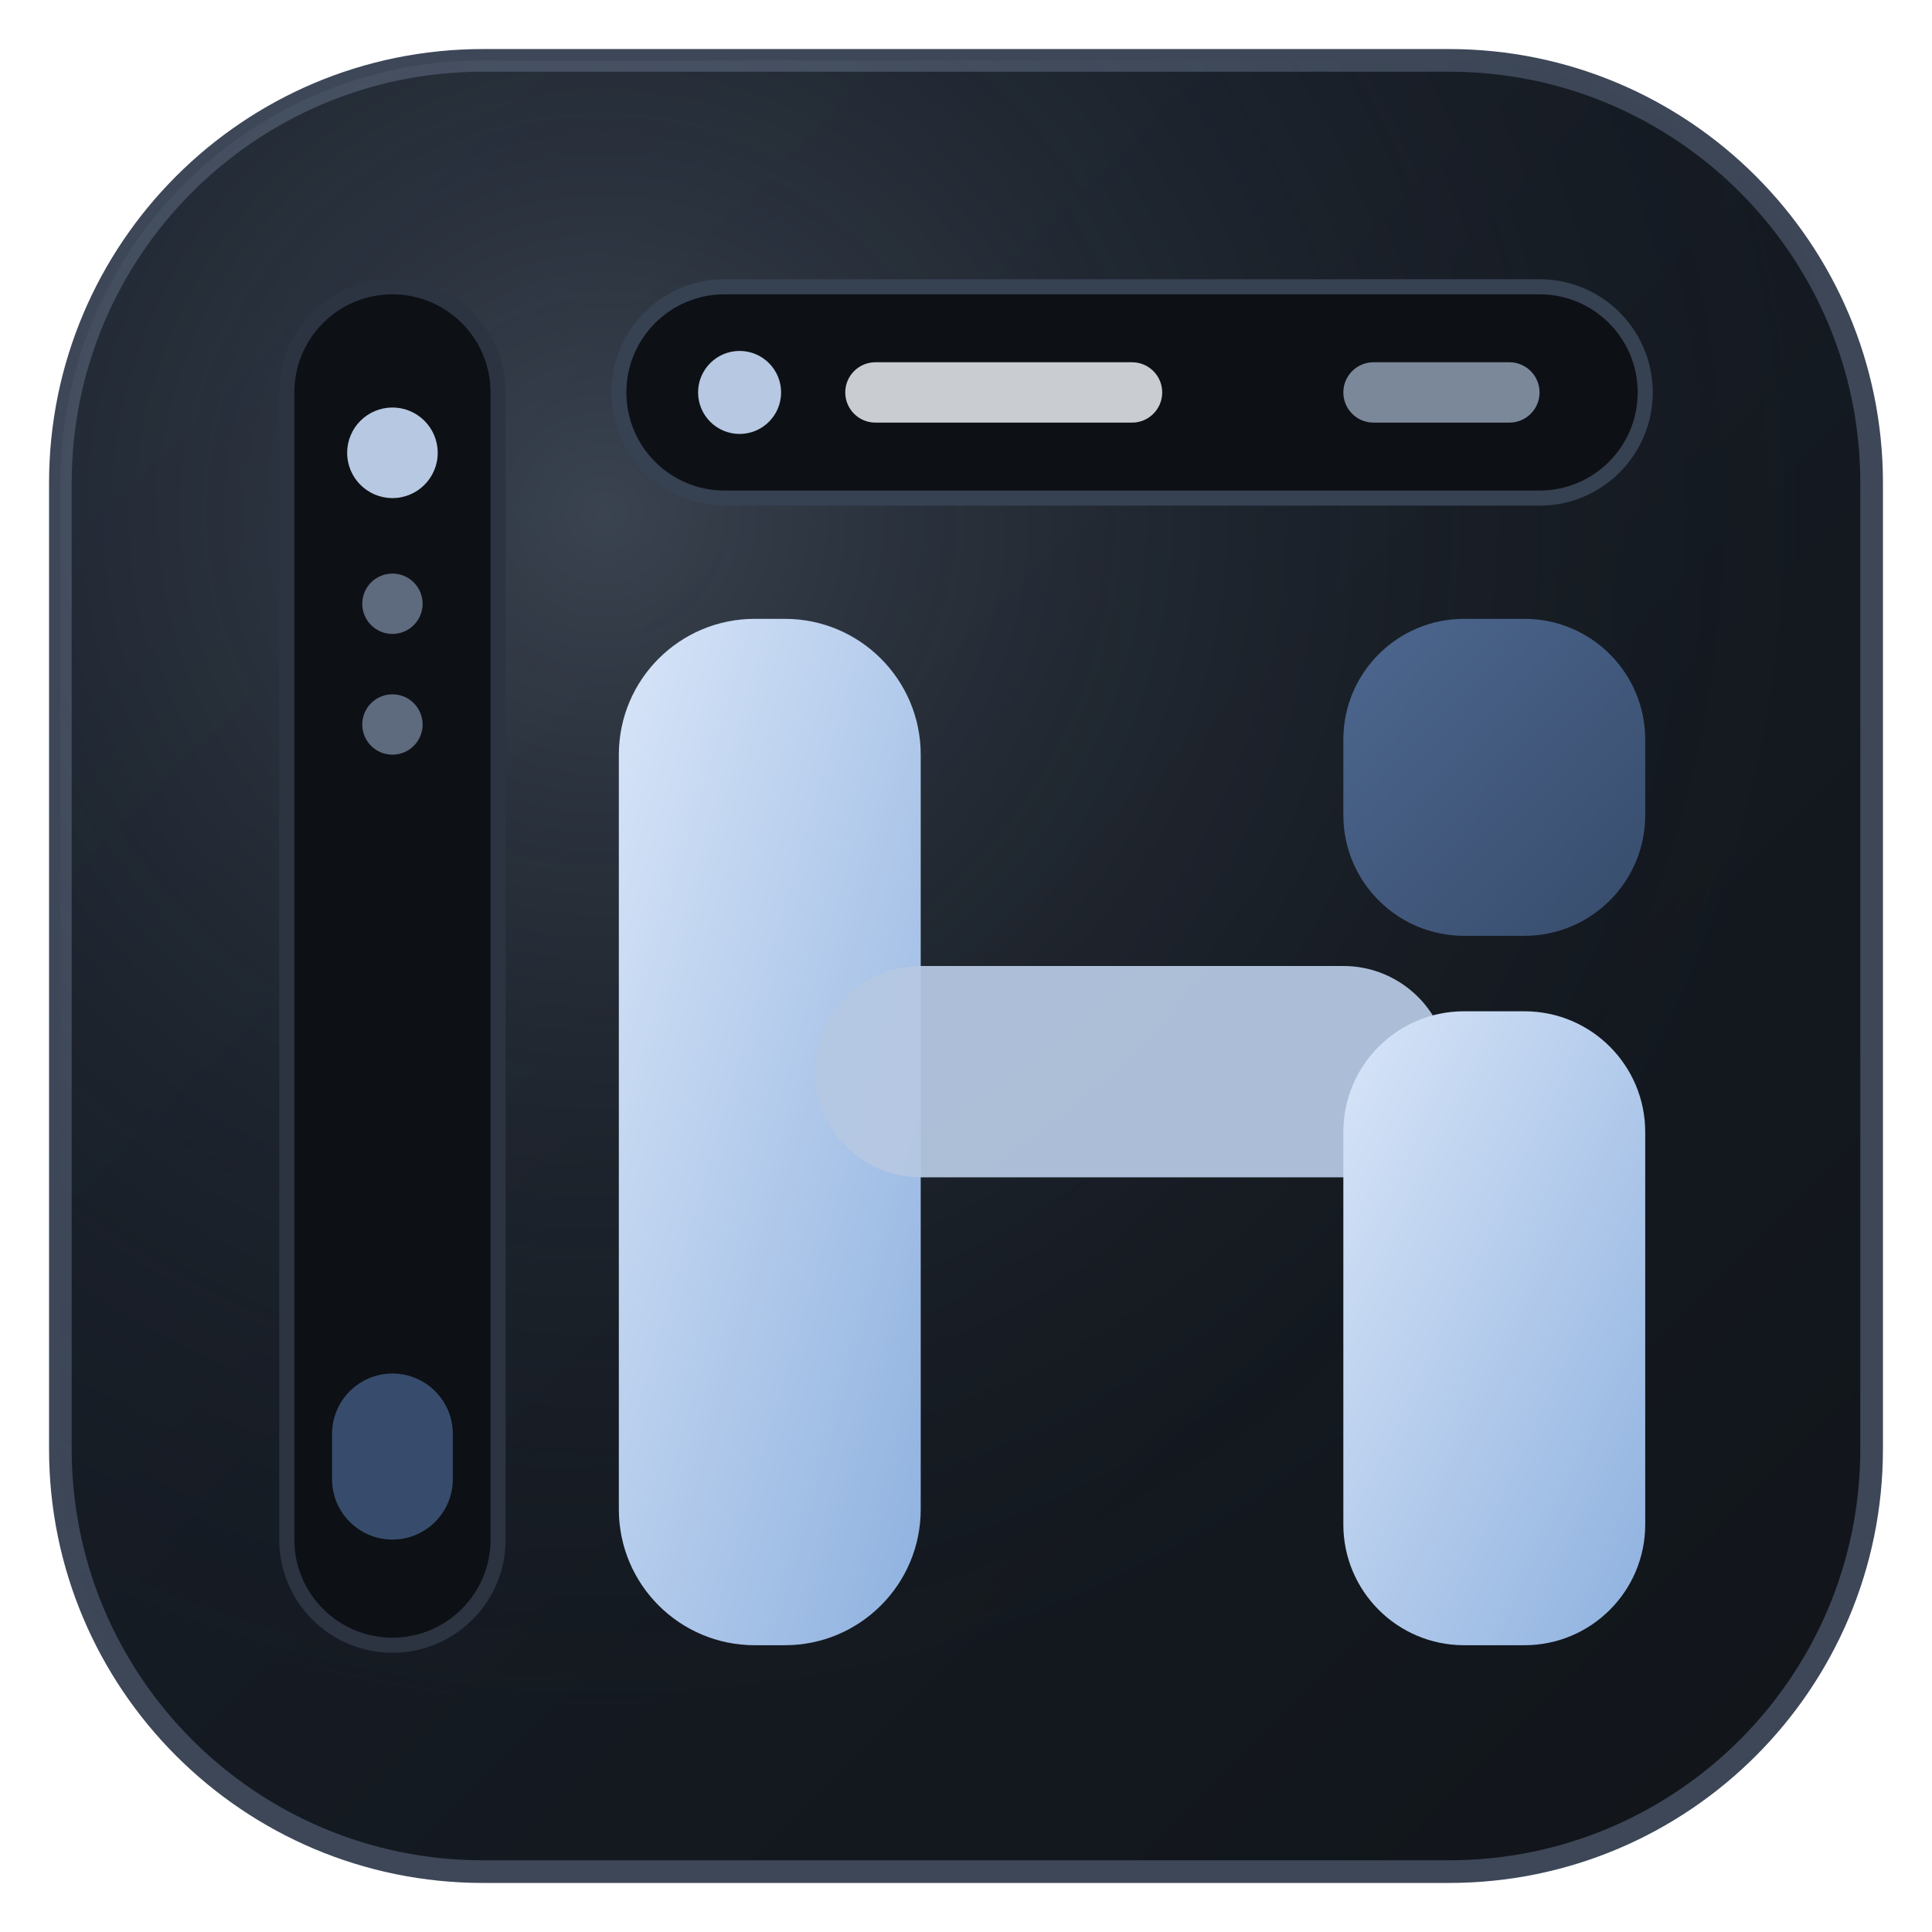
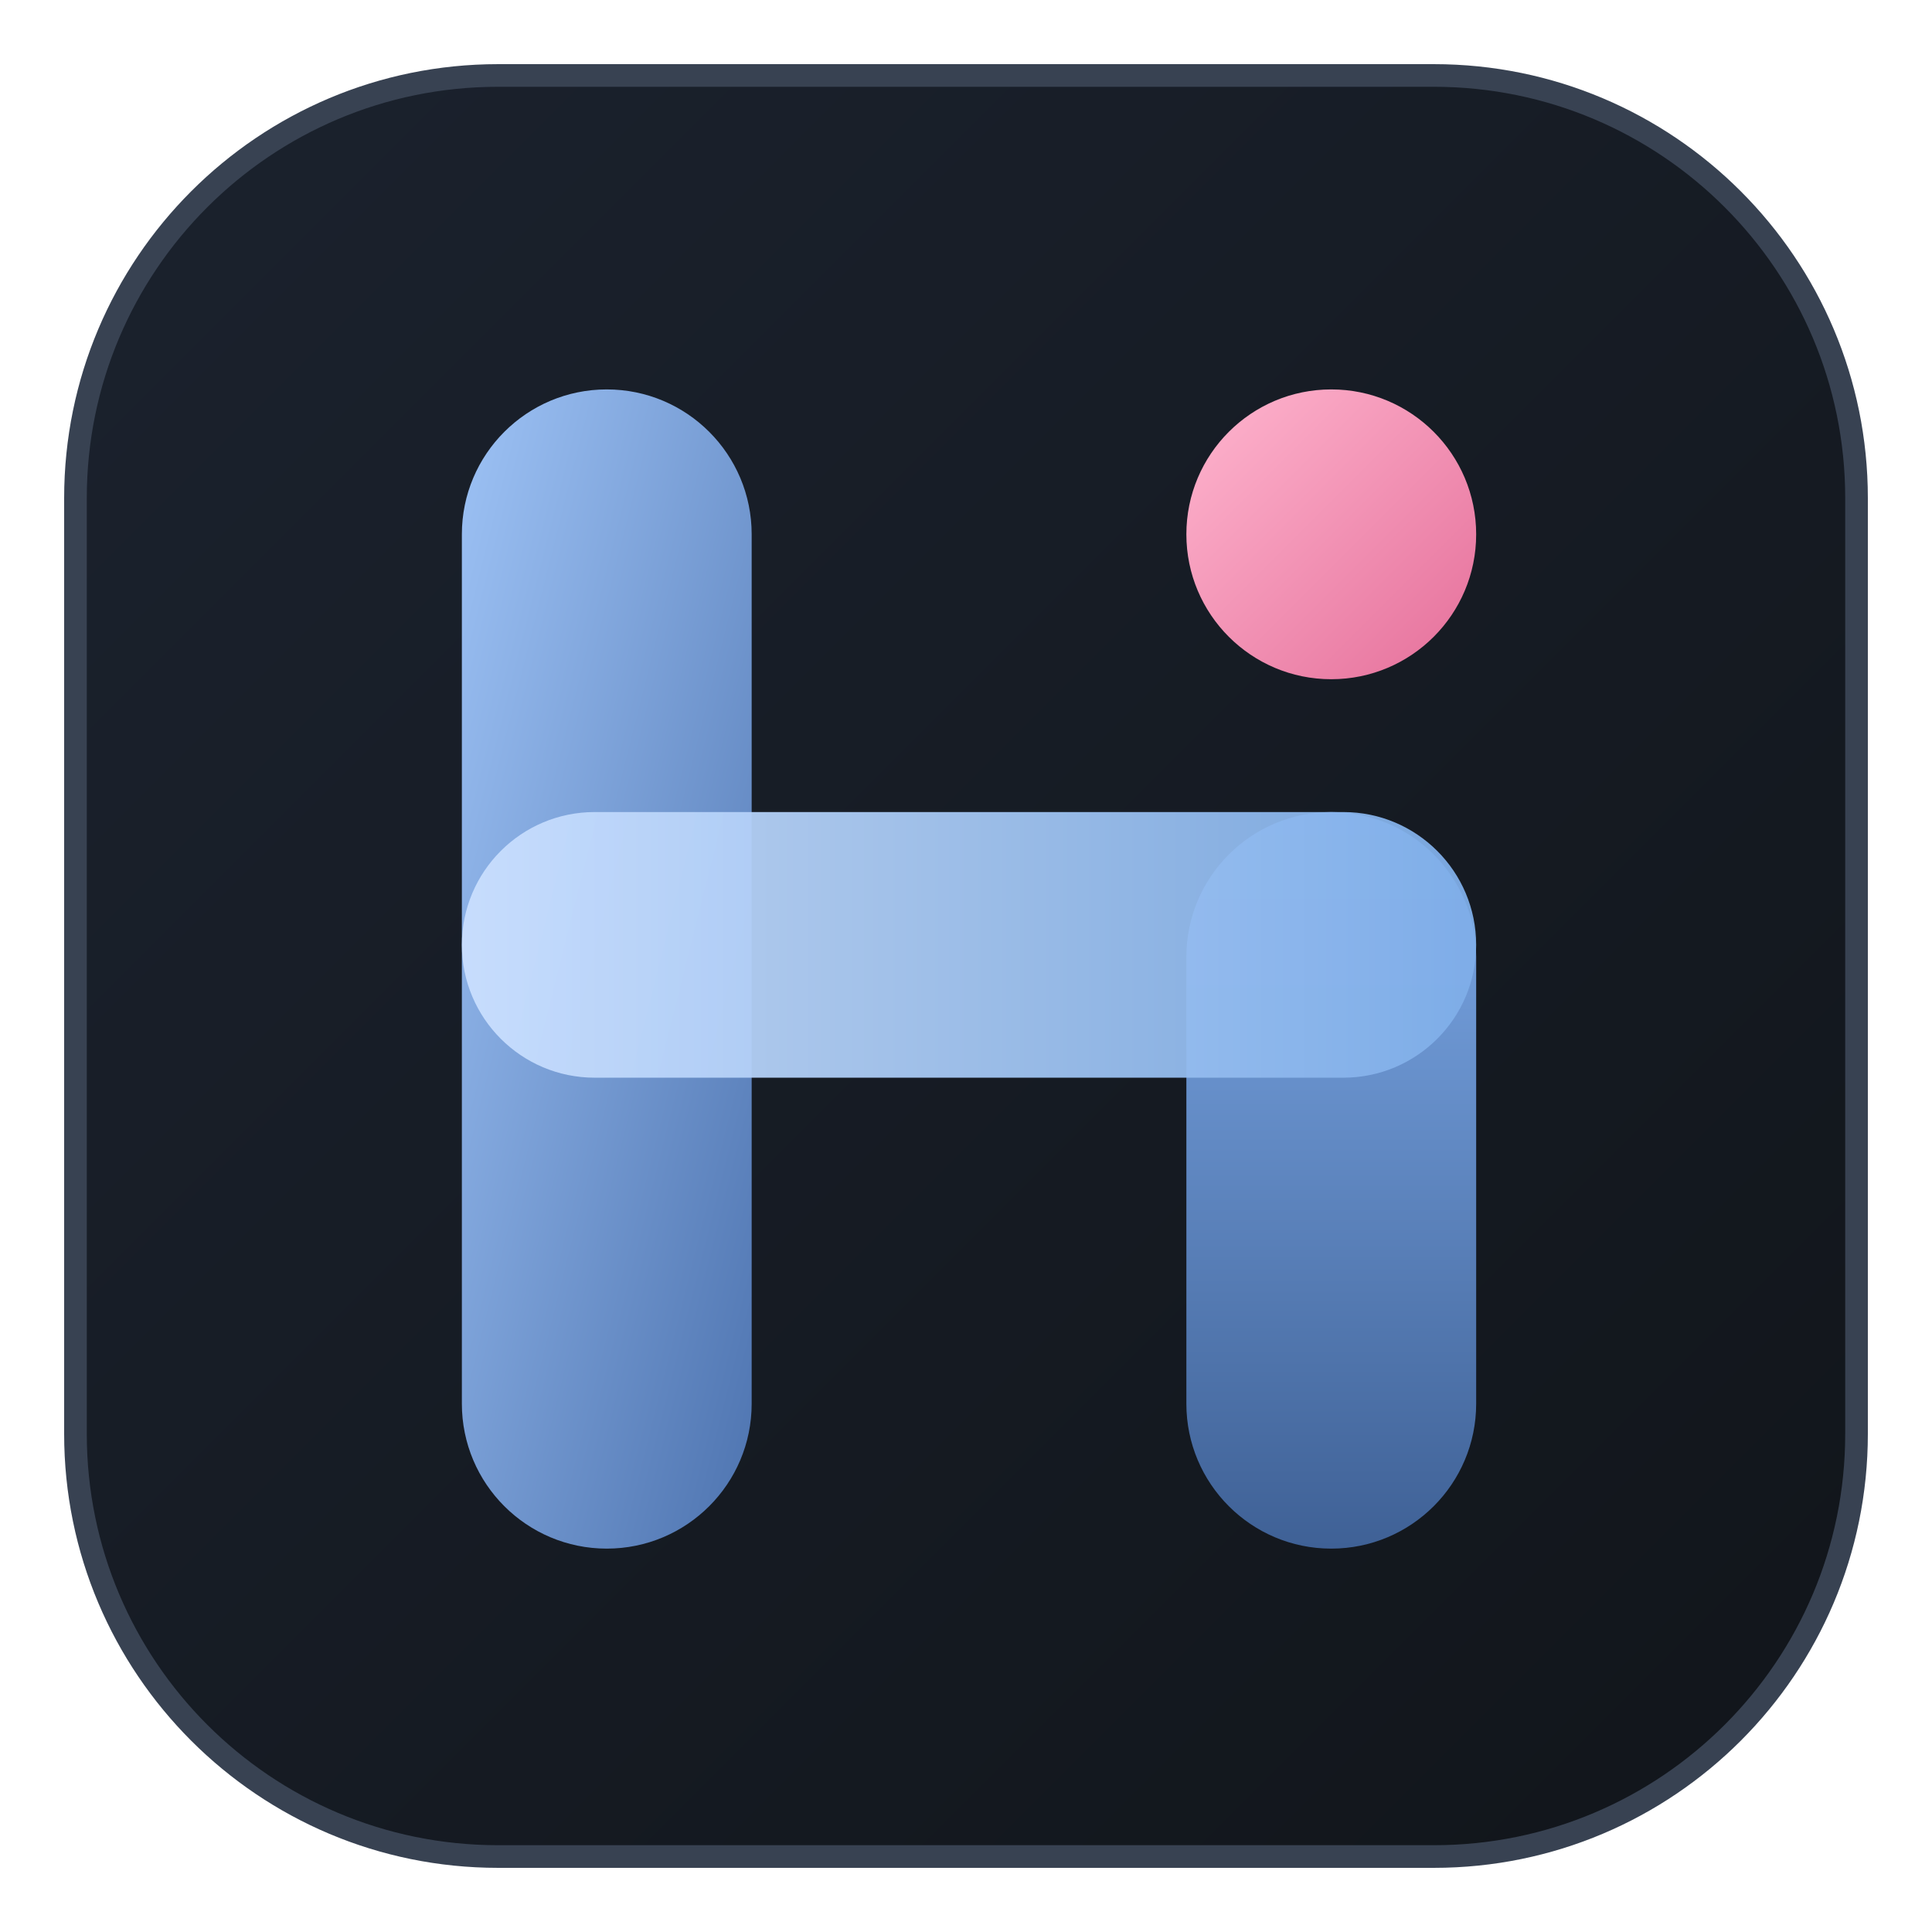
- <svg xmlns="http://www.w3.org/2000/svg" viewBox="0 0 256 256" width="256" height="256" role="img" aria-label="HaDE Icon">
+ <svg xmlns="http://www.w3.org/2000/svg" viewBox="0 0 256 256" width="256" height="256" role="img" aria-label="HaDE App Icon">
  <defs>
-     <linearGradient id="iconBg" x1="0%" y1="0%" x2="100%" y2="100%">
-       <stop offset="0%" stop-color="#19202b" />
+     <linearGradient id="bg" x1="0%" y1="0%" x2="100%" y2="100%">
+       <stop offset="0%" stop-color="#1b222e" />
      <stop offset="100%" stop-color="#11151a" />
    </linearGradient>
-     <radialGradient id="iconGlow" cx="30%" cy="25%" r="70%">
-       <stop offset="0%" stop-color="#b6c8e2" stop-opacity="0.22" />
-       <stop offset="100%" stop-color="#11151a" stop-opacity="0" />
-     </radialGradient>
-     <linearGradient id="accentGrad" x1="0%" y1="0%" x2="100%" y2="100%">
-       <stop offset="0%" stop-color="#d8e5f8" />
-       <stop offset="100%" stop-color="#8eb1df" />
+     <linearGradient id="leftStem" x1="0%" y1="0%" x2="100%" y2="100%">
+       <stop offset="0%" stop-color="#9dc2f5" />
+       <stop offset="100%" stop-color="#4e74b0" />
    </linearGradient>
-     <linearGradient id="subTileGrad" x1="0%" y1="0%" x2="100%" y2="100%">
-       <stop offset="0%" stop-color="#4d678f" />
-       <stop offset="100%" stop-color="#374c6c" />
+     <linearGradient id="rightStem" x1="0%" y1="0%" x2="0%" y2="100%">
+       <stop offset="0%" stop-color="#7daae8" />
+       <stop offset="100%" stop-color="#3f6196" />
+     </linearGradient>
+     <linearGradient id="bridgeGrad" x1="0%" y1="0%" x2="100%" y2="0%">
+       <stop offset="0%" stop-color="#cbe0ff" stop-opacity="0.94" />
+       <stop offset="100%" stop-color="#7faee9" stop-opacity="0.94" />
+     </linearGradient>
+     <linearGradient id="dotGrad" x1="0%" y1="0%" x2="100%" y2="100%">
+       <stop offset="0%" stop-color="#ffb6cf" />
+       <stop offset="100%" stop-color="#e56f9a" />
    </linearGradient>
  </defs>
-   <rect x="8" y="8" width="240" height="240" rx="56" fill="url(#iconBg)" stroke="#3d4758" stroke-width="3" />
-   <rect x="8" y="8" width="240" height="240" rx="56" fill="url(#iconGlow)" />
-   <rect x="38" y="38" width="28" height="180" rx="14" fill="#0d1015" stroke="#2c3442" stroke-width="2" />
-   <circle cx="52" cy="60" r="6" fill="#b6c8e2" />
-   <circle cx="52" cy="80" r="4" fill="#5e6a7d" />
-   <circle cx="52" cy="96" r="4" fill="#5e6a7d" />
-   <rect x="44" y="182" width="16" height="22" rx="8" fill="#374c6c" />
-   <rect x="82" y="38" width="136" height="28" rx="14" fill="#0d1015" stroke="#364152" stroke-width="2" />
-   <circle cx="98" cy="52" r="5.5" fill="#b6c8e2" />
-   <rect x="112" y="48" width="42" height="8" rx="4" fill="#e1e5ea" opacity="0.88" />
-   <rect x="178" y="48" width="26" height="8" rx="4" fill="#b6c8e2" opacity="0.65" />
-   <rect x="82" y="82" width="40" height="136" rx="18" fill="url(#accentGrad)" />
-   <rect x="108" y="128" width="84" height="28" rx="14" fill="#b6c8e2" opacity="0.94" />
-   <rect x="178" y="82" width="40" height="42" rx="16" fill="url(#subTileGrad)" />
-   <rect x="178" y="134" width="40" height="84" rx="16" fill="url(#accentGrad)" />
+   <rect x="10" y="10" width="236" height="236" rx="56" fill="url(#bg)" stroke="#384252" stroke-width="3" />
+   <g transform="translate(26, 26) scale(0.8)">
+     <rect x="44" y="32" width="48" height="192" rx="24" fill="url(#leftStem)" />
+     <rect x="164" y="102" width="48" height="122" rx="24" fill="url(#rightStem)" />
+     <rect x="44" y="102" width="168" height="44" rx="22" fill="url(#bridgeGrad)" />
+     <circle cx="188" cy="56" r="24" fill="url(#dotGrad)" />
+   </g>
</svg>
